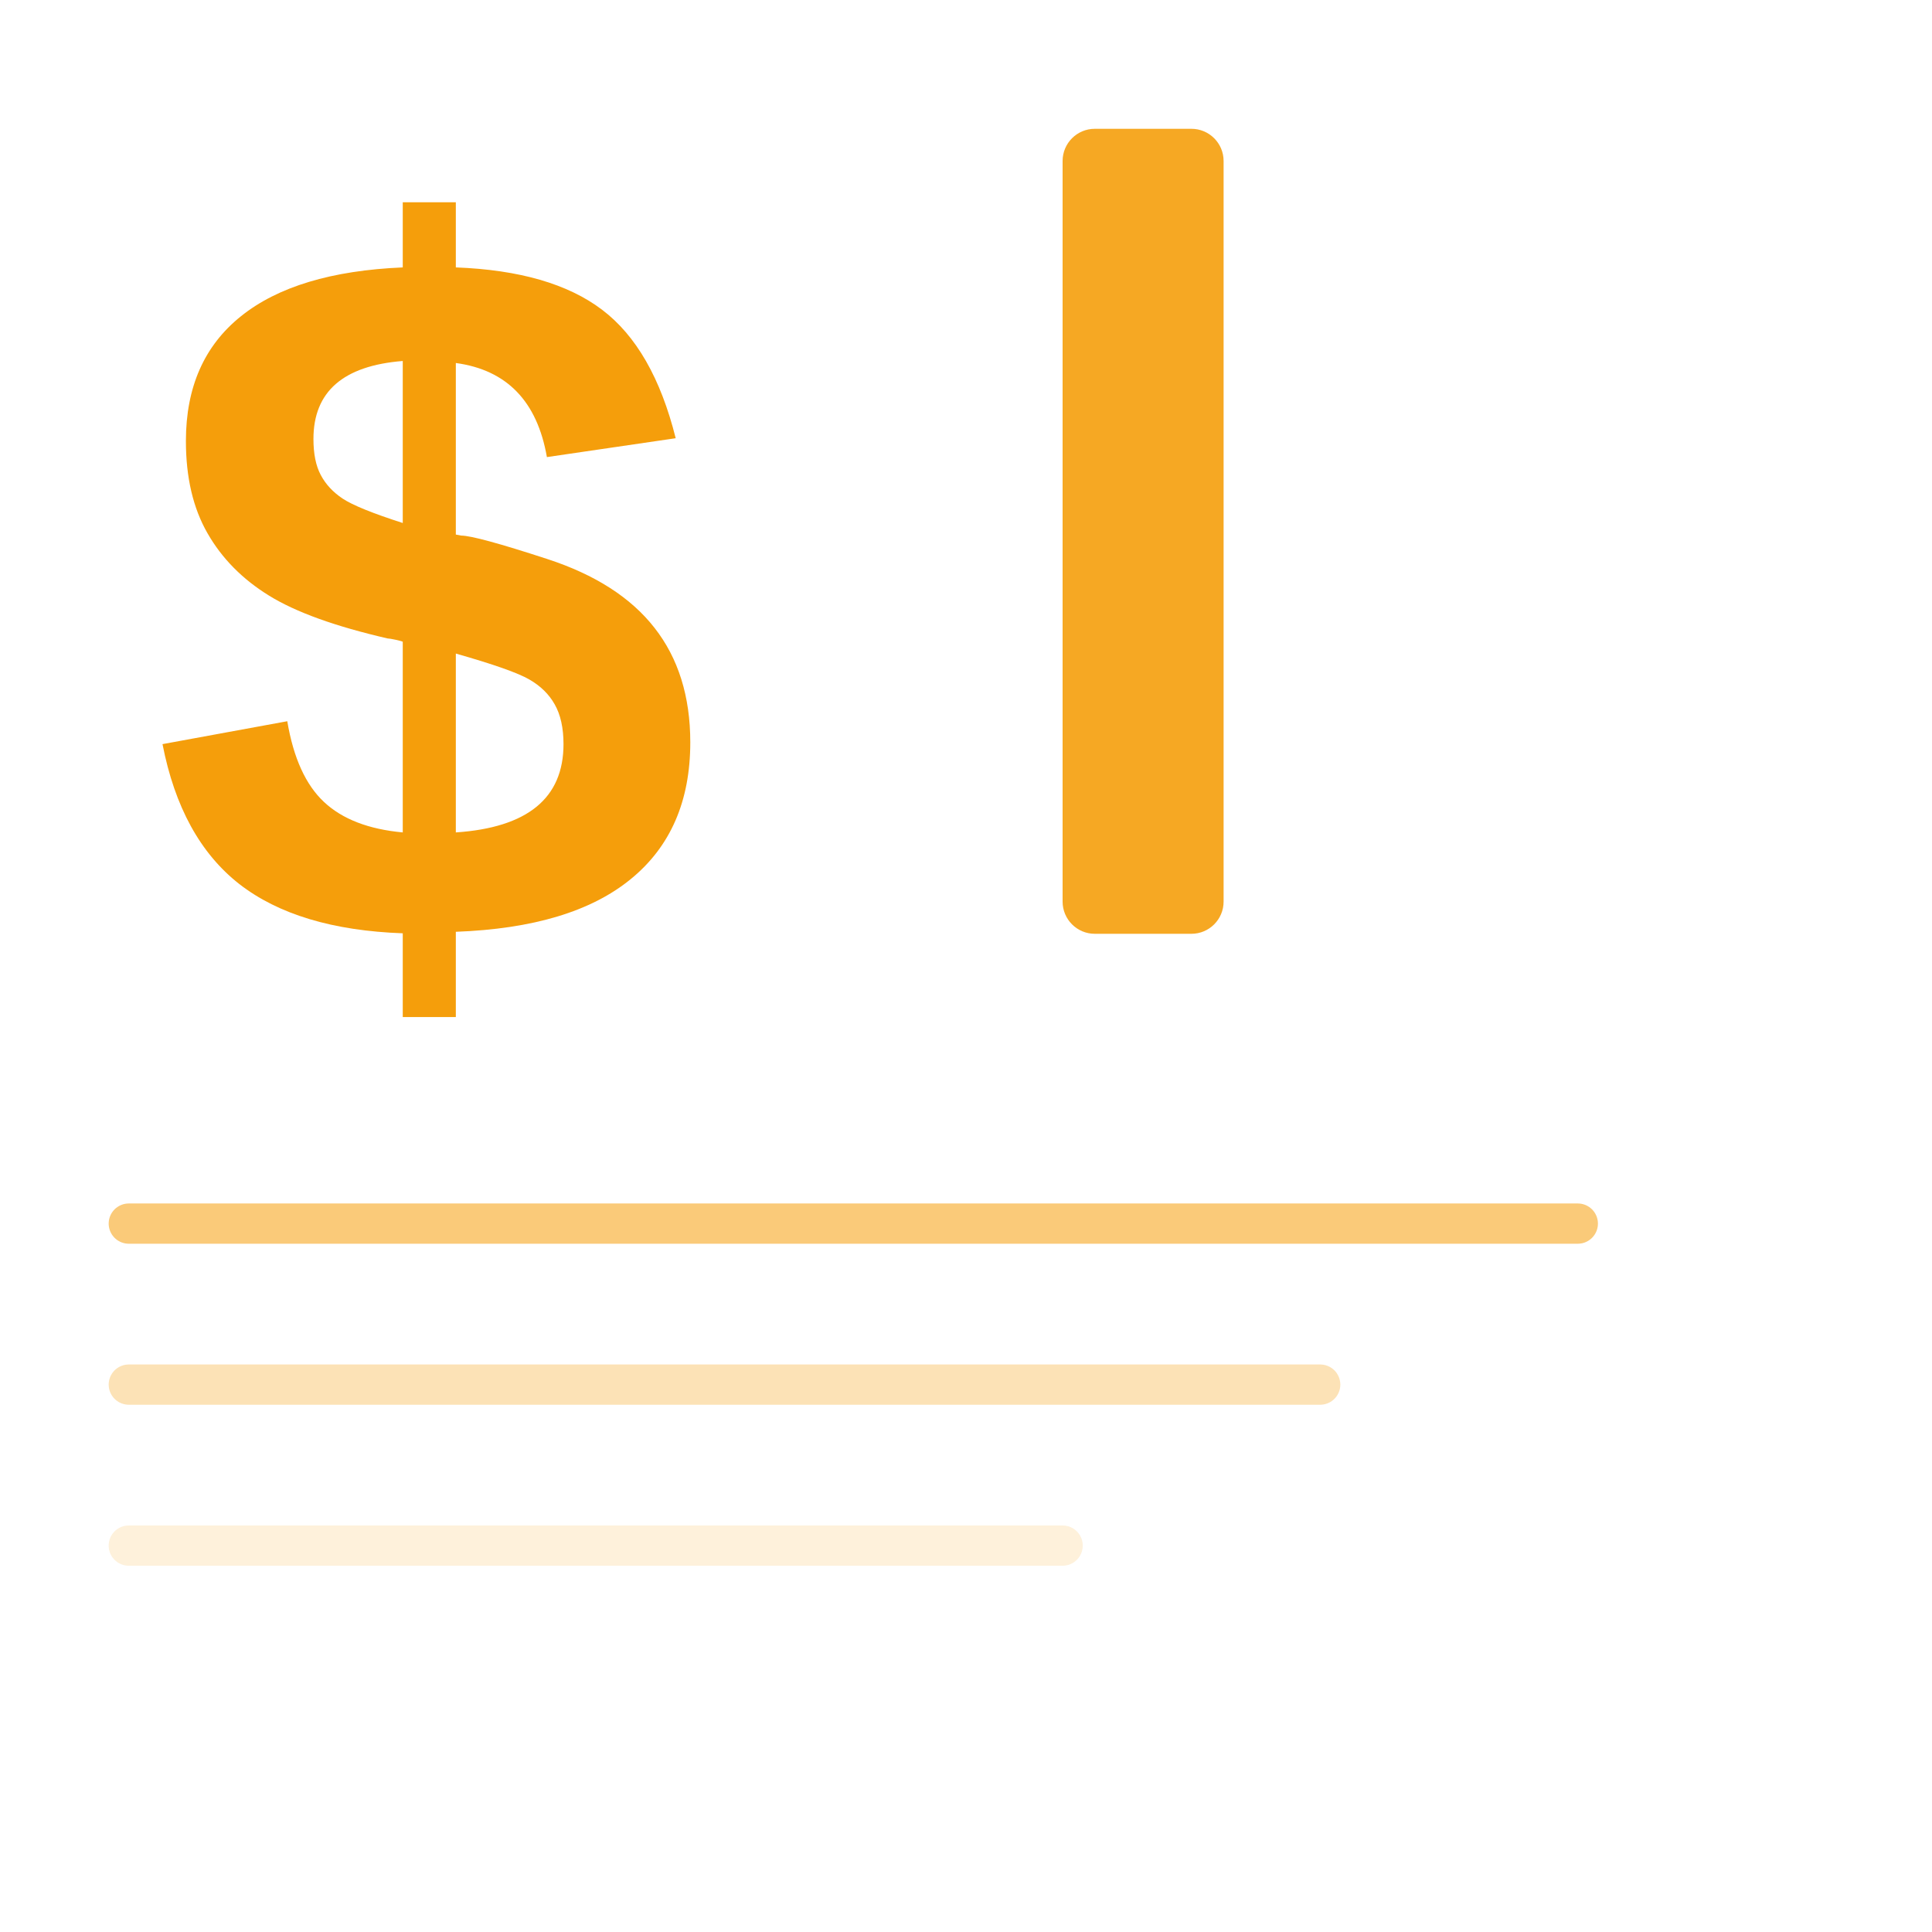
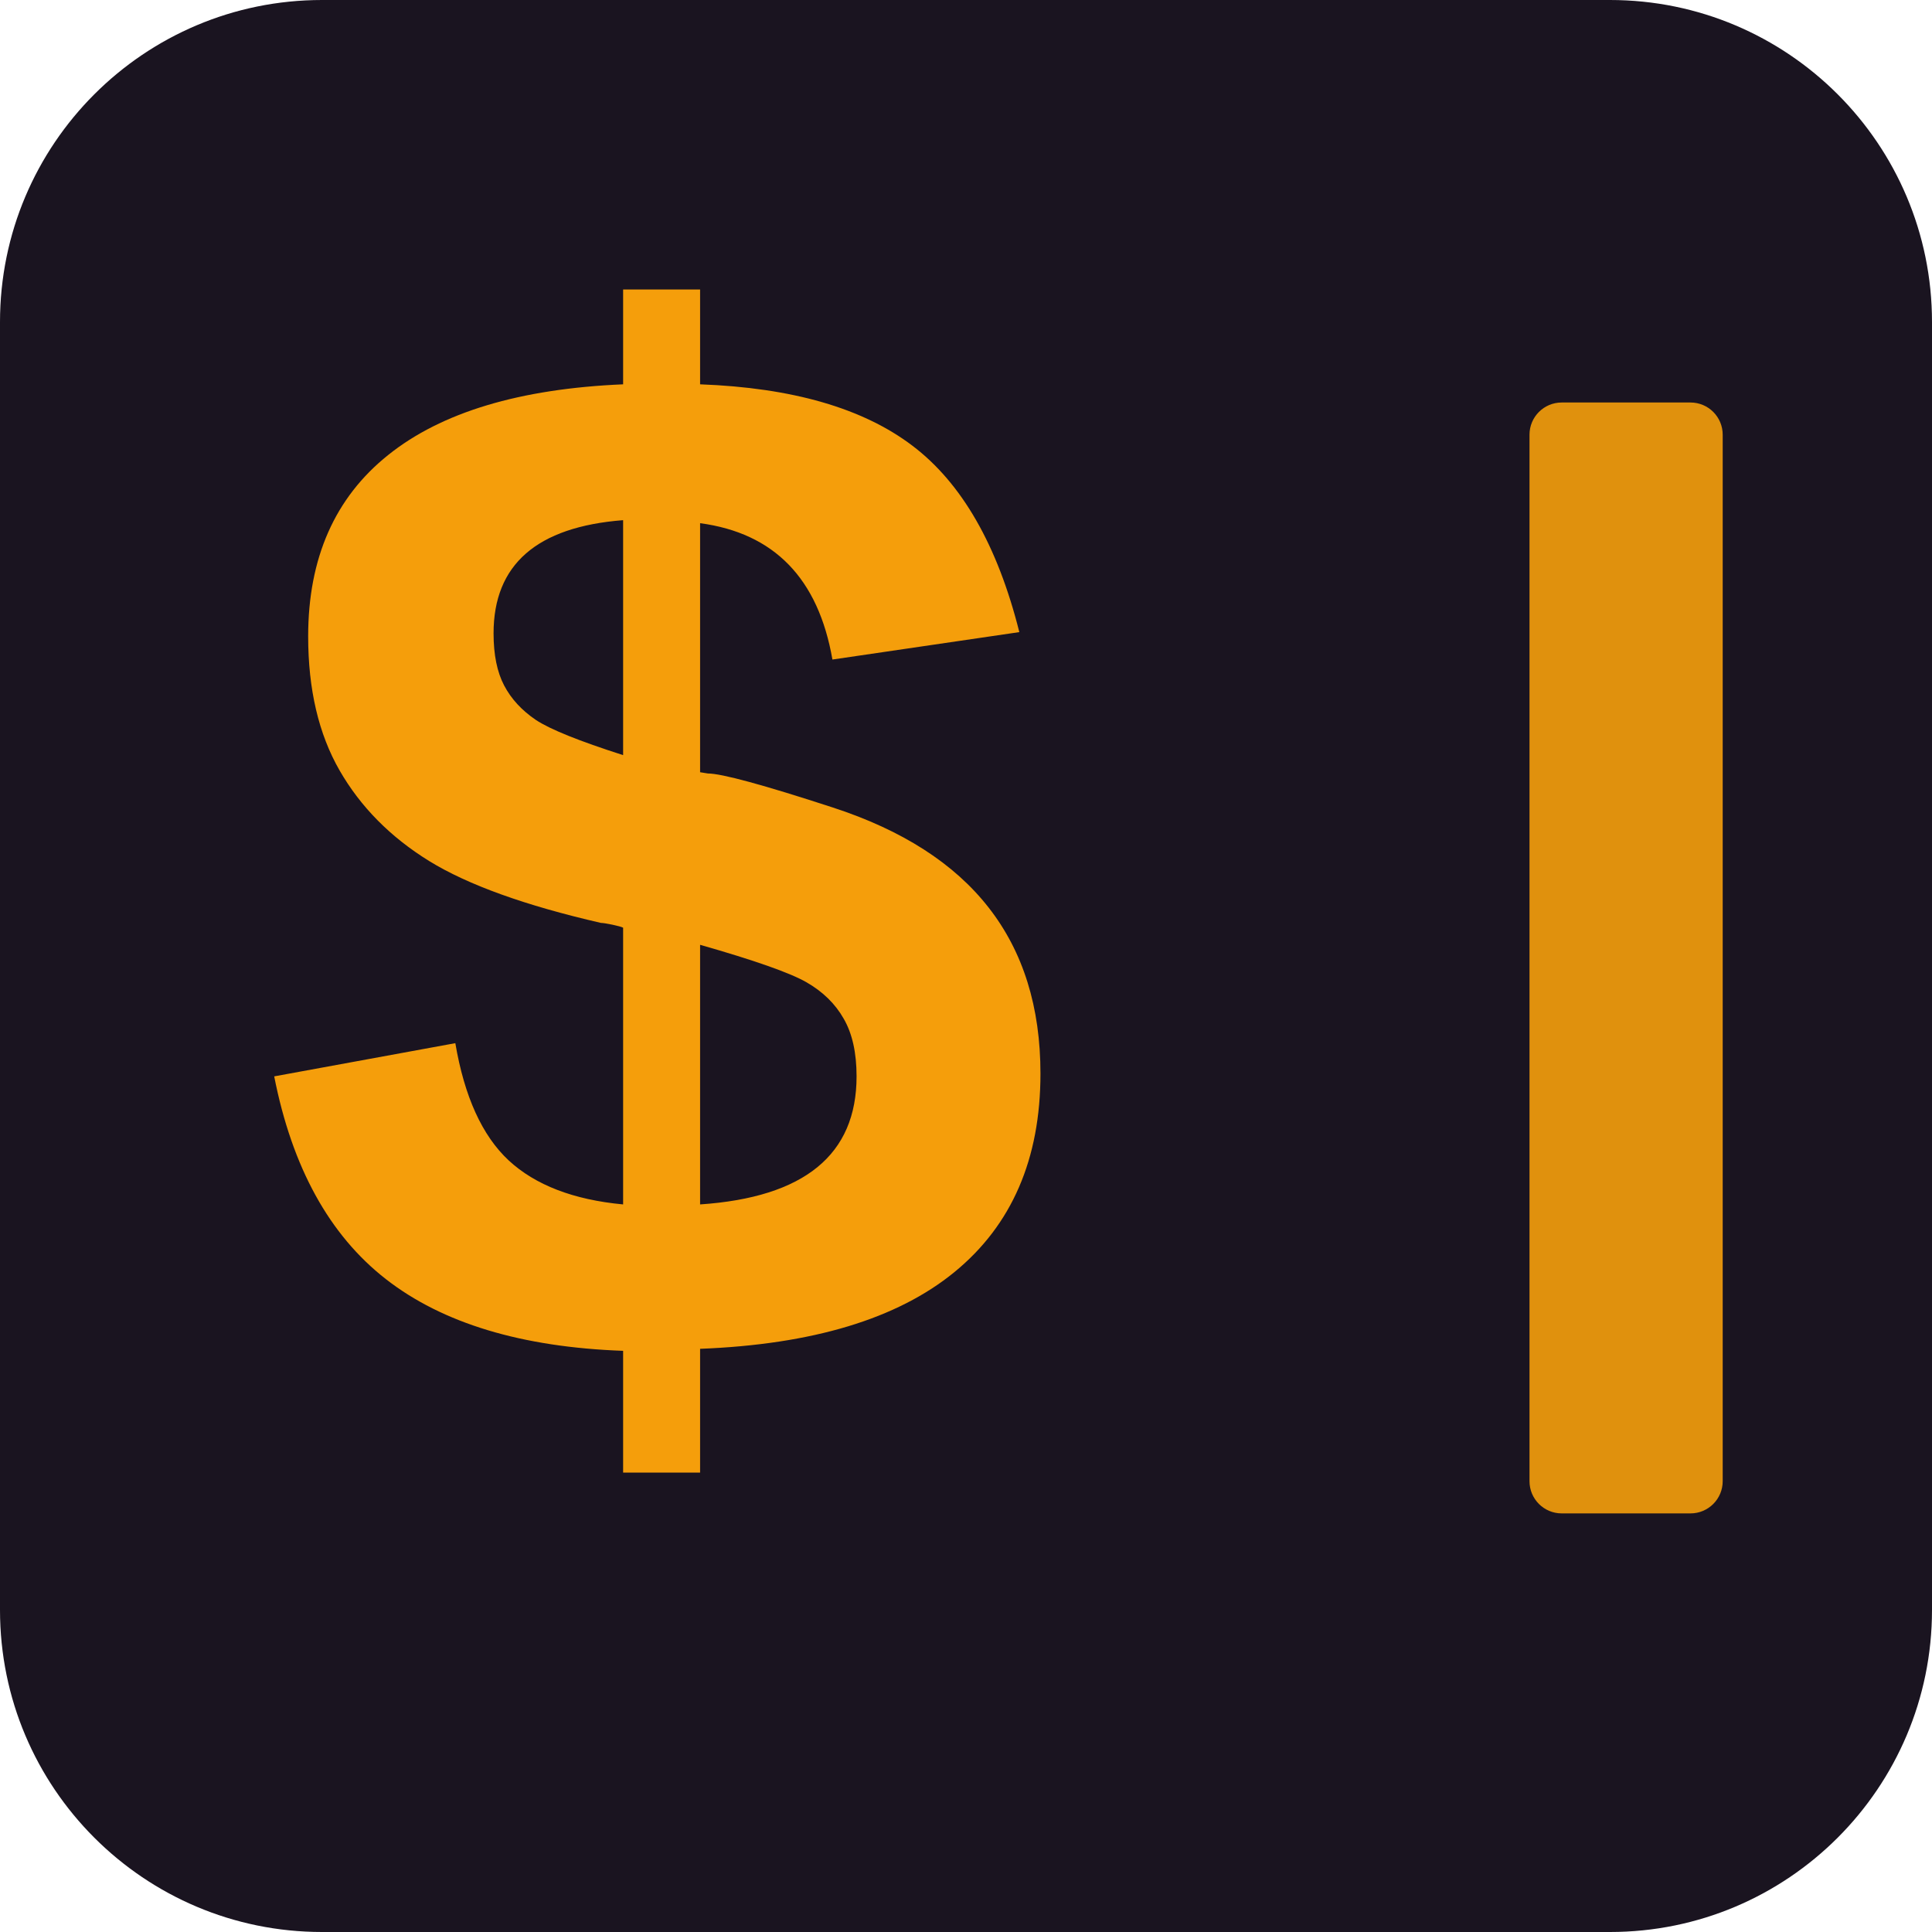
<svg xmlns="http://www.w3.org/2000/svg" viewBox="0 0 120 120" fill="none">
-   <text x="8" y="58" font-family="'Courier New',monospace" font-size="62" font-weight="bold" fill="#f59e0b">$</text>
-   <rect x="66" y="8" width="10" height="50" rx="2" fill="#f59e0b" opacity="0.9">
+   <rect x="0" y="0" width="120" height="120" rx="20" fill="#1a1420" />
+   <text x="14" y="60" dominant-baseline="central" font-family="'Courier New',monospace" font-size="90" font-weight="bold" fill="#f59e0b">$</text>
+   <rect x="95" y="25" width="12" height="69" rx="2" fill="#f59e0b" opacity="0.9">
    <animate attributeName="opacity" values="0.9;0.1;0.9" dur="1.2s" repeatCount="indefinite" />
  </rect>
-   <line x1="8" y1="76" x2="98" y2="76" stroke="#f59e0b" stroke-width="2.5" stroke-linecap="round" opacity="0.55" />
-   <line x1="8" y1="86" x2="82" y2="86" stroke="#f59e0b" stroke-width="2.5" stroke-linecap="round" opacity="0.3" />
-   <line x1="8" y1="96" x2="66" y2="96" stroke="#f59e0b" stroke-width="2.5" stroke-linecap="round" opacity="0.15" />
</svg>
